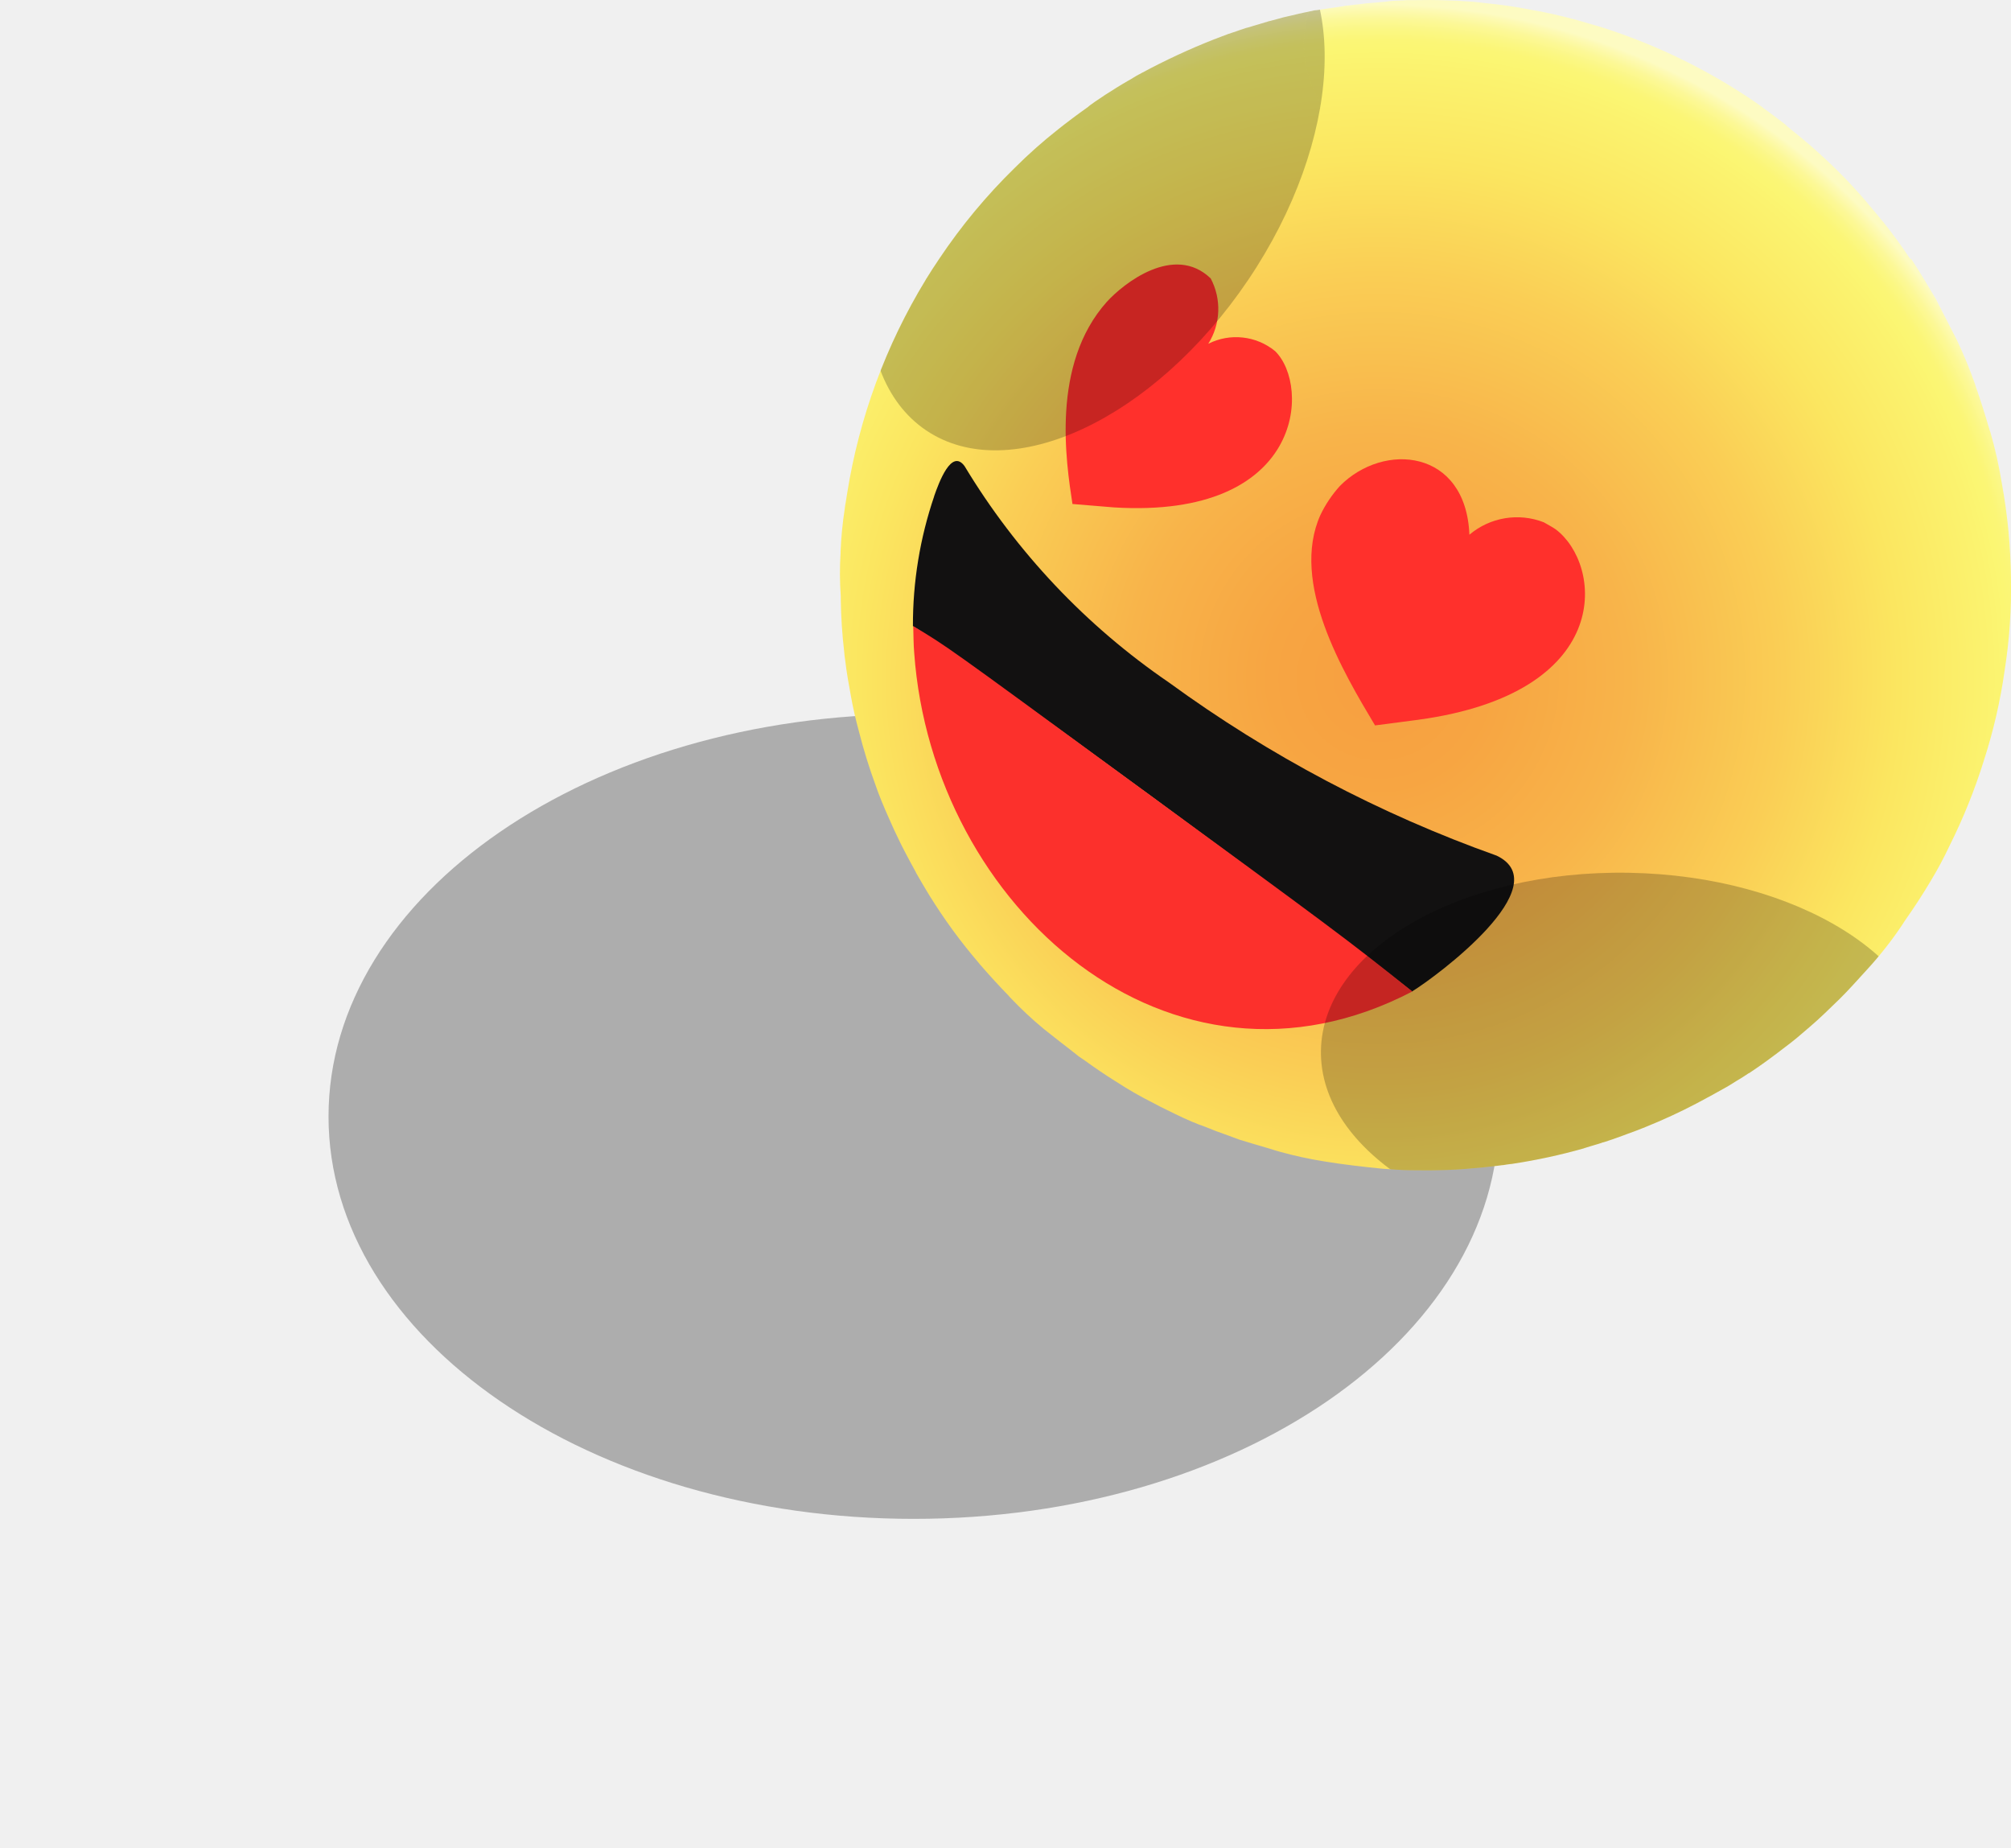
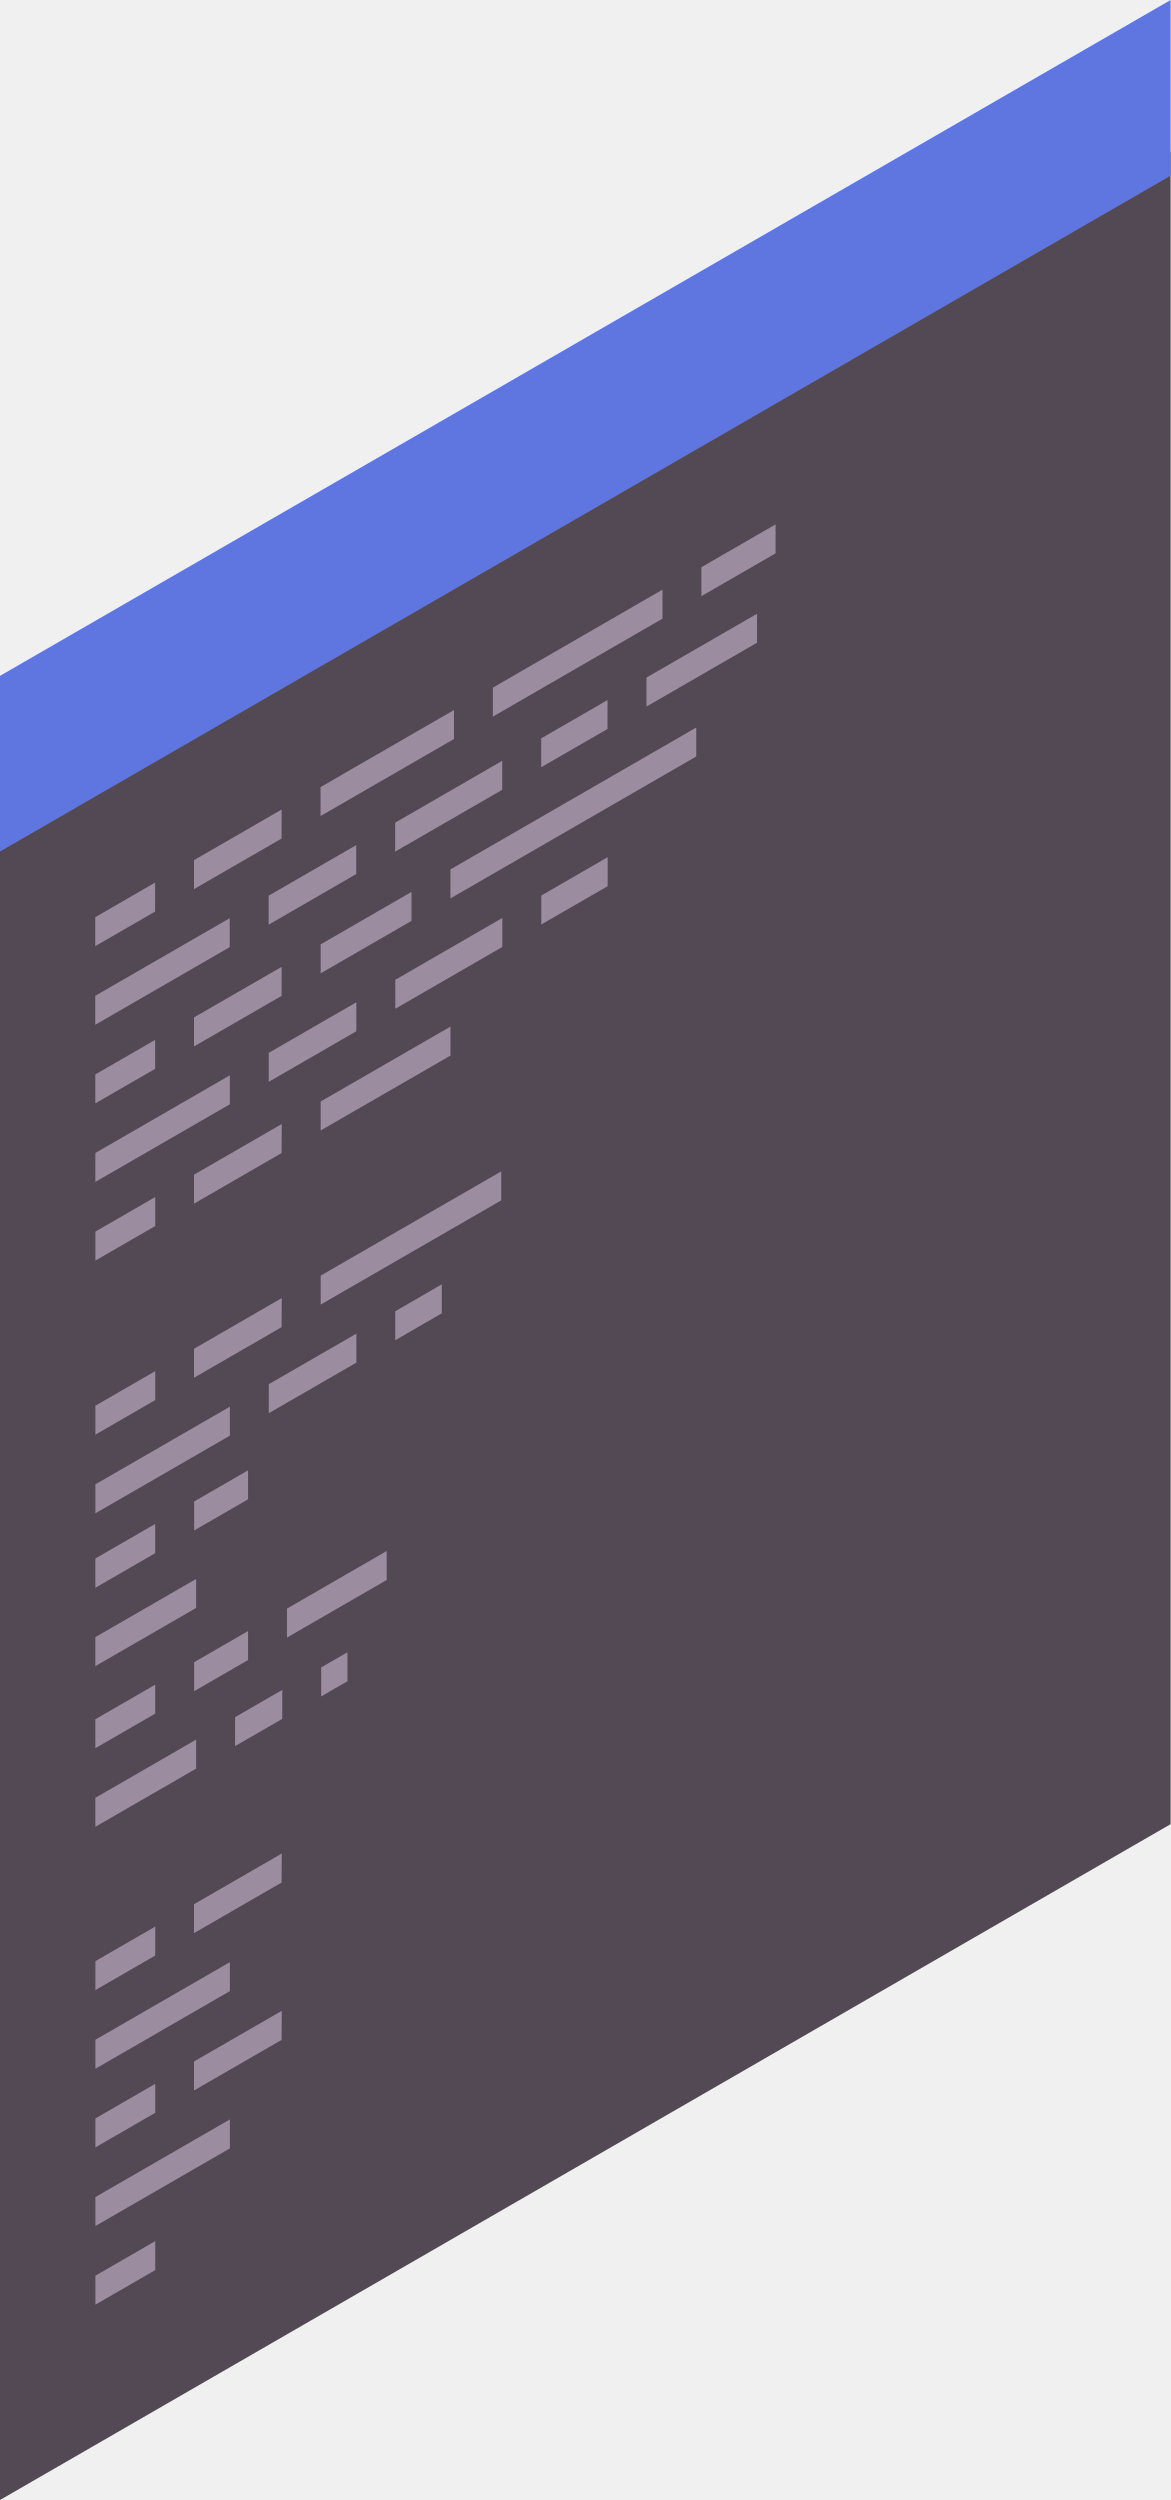
- <svg xmlns="http://www.w3.org/2000/svg" xmlns:xlink="http://www.w3.org/1999/xlink" width="82.478" height="75.758" viewBox="0 0 82.478 75.758">
-   <defs>
-     <radialGradient id="radial-gradient" cx="0.471" cy="0.58" r="0.575" gradientTransform="matrix(-0.999, -0.004, -0.004, 1, 0.933, 0.001)" gradientUnits="objectBoundingBox">
-       <stop offset="0" stop-color="#f79f40" />
-       <stop offset="0.163" stop-color="#f7a542" />
-       <stop offset="0.371" stop-color="#f8b44a" />
-       <stop offset="0.601" stop-color="#face55" />
-       <stop offset="0.771" stop-color="#fbe660" />
-       <stop offset="0.91" stop-color="#fbf36f" />
-       <stop offset="0.932" stop-color="#fbf672" />
-       <stop offset="0.947" stop-color="#fbf676" />
-       <stop offset="0.962" stop-color="#fbf783" />
-       <stop offset="0.978" stop-color="#fcf897" />
-       <stop offset="0.994" stop-color="#fdfab4" />
-       <stop offset="1" stop-color="#fdfbc2" />
-     </radialGradient>
-     <clipPath id="clip-path">
-       <path id="Trazado_116496" data-name="Trazado 116496" d="M52.65,29.84v-.06c0-.11-.03-.77-.15-1.75-.01-.09-.02-.17-.03-.26-.02-.12-.04-.25-.06-.38a23.894,23.894,0,0,0-3.15-8.77c0-.01-.01-.01-.01-.02-.17-.29-.35-.57-.54-.85h0a23.353,23.353,0,0,0-3.06-3.74,20.449,20.449,0,0,0-1.77-1.6c-.39-.32-.78-.62-1.19-.91a.265.265,0,0,1-.06-.05l-.05-.04-.21-.15c-.26-.18-.55-.37-.86-.57h0c-.01-.01-.02-.01-.03-.02-.15-.09-.3-.19-.47-.28-.07-.04-.15-.09-.22-.13s-.12-.07-.19-.11a1.092,1.092,0,0,0-.15-.08,25.413,25.413,0,0,0-2.93-1.4c-.26-.11-.47-.18-.58-.23l-.18-.07-.18-.07c-.01,0-.02-.01-.03-.01l-.04-.01-.3-.1-.04-.01c-.01,0-.03-.01-.04-.01l-.2-.07a2.759,2.759,0,0,0-.27-.08l-.23-.07c-.04-.01-.09-.03-.13-.04-.01,0-.03-.01-.04-.01s-.03-.01-.05-.01a.636.636,0,0,1-.07-.02l-.26-.07-.22-.06c-.07-.02-.14-.03-.21-.05h-.01l-.13-.03-.25-.06-.18-.04a2.049,2.049,0,0,0-.24-.05c-.01,0-.03-.01-.04-.01-.06-.01-.12-.03-.18-.04l-.11-.02-.13-.03h-.02l-.04-.01c-.02,0-.05-.01-.07-.01a1.766,1.766,0,0,1-.2-.04.6.6,0,0,0-.12-.02h0a2.068,2.068,0,0,1-.22-.04l-.19-.03c-.03-.01-.07-.01-.11-.02a.985.985,0,0,0-.17-.02,1,1,0,0,0-.16-.02l-.27-.03-.25-.03c-.03,0-.05-.01-.08-.01h-.02a1.641,1.641,0,0,0-.23-.02l-.34-.03c-.08-.01-.16-.01-.23-.02-.09-.01-.17-.01-.26-.02s-.18-.01-.27-.02A.97.97,0,0,1,29.76,7h-.37c-.48-.01-.96-.01-1.45,0-.11,0-.21,0-.31.01s-.22.01-.32.02c-.07,0-.13.01-.19.01-.16.01-.31.02-.46.04-.05,0-.11.01-.16.01-.22.02-.43.04-.64.07-.1.01-.2.02-.3.04h-.01c-.02,0-.04.01-.06.01q-.24.03-.45.06c-.11.02-.23.04-.34.05-.26.04-.47.08-.61.11-.7.14-1.38.3-2.06.5-.41.11-.77.22-1.21.38a24.021,24.021,0,0,0-5.31,2.61h0c-.17.11-.33.22-.49.33a.265.265,0,0,0-.06.05c-.28.2-.56.4-.84.61a.423.423,0,0,1-.07.05l-.02.02-.02.02c-.01.01-.02.02-.03.02s-.02.01-.03.02c-.08.06-.15.12-.23.18-.15.12-.3.24-.44.36-.08.07-.16.13-.24.2-.16.14-.32.27-.46.4l-.02.02-.02.02c-.03.03-.07.06-.1.09-.75.69-1.21,1.19-1.24,1.22-.23.25-.46.51-.69.77-.16.19-.33.38-.5.59-.01.01-.02.03-.04.04l-.03.03c-.34.42-.69.89-1.08,1.46l-.01.01-.01.01c-.01.01-.01.02-.02.02-.18.26-.36.55-.54.86-.16.26-.32.52-.46.75l-.46.88c-.15.29-.29.56-.42.82a16.758,16.758,0,0,0-.76,1.82h0v.01c-.22.6-.42,1.23-.6,1.84l-.01.02a.037.037,0,0,1-.01.03,17.968,17.968,0,0,0-.5,2.13,23.506,23.506,0,0,0-.17,7.66,22.794,22.794,0,0,0,.82,3.68,23.944,23.944,0,0,0,1.38,3.51,15.311,15.311,0,0,0,.75,1.42c.32.56.68,1.11,1.06,1.66.04.07.09.13.13.2a16,16,0,0,0,1.39,1.8c.34.37.78.88,1.14,1.24s.83.82,1.22,1.15h0c.42.37.6.53.99.83q.72.585,1.47,1.08h.01c.16.11.32.22.49.32.19.12.38.24.55.34.09.05.22.13.36.21a.573.573,0,0,1,.07.04c.15.09.33.18.52.29.04.02.09.05.13.07a22.789,22.789,0,0,0,2.12,1c.18.07.42.17.7.28l.24.09.42.15.3.1.11.03c.01,0,.01,0,.02.01l.16.05a2.759,2.759,0,0,0,.27.08l.26.08c.01,0,.02,0,.02.01a22.1,22.1,0,0,0,2.96.66l.09.01c.08.01.17.03.27.04h.03l.23.03.53.06c.24.03.56.05.79.07s.49.03.74.04h.02c.13.01.25.01.37.01.33.01.77,0,1.1.01s.79-.03,1.13-.05c.72-.06,1.68-.17,2.39-.28a18.747,18.747,0,0,0,1.84-.38c.14-.04.28-.08.43-.12.43-.12.87-.25,1.24-.36l.43-.16c.35-.12.69-.25,1.03-.38l.17-.06c.4-.15.89-.38,1.32-.59.19-.09.37-.18.55-.28a15.71,15.71,0,0,0,1.56-.88c.02-.01.03-.02.05-.03.41-.26.82-.52,1.22-.81.09-.06.18-.12.26-.17l.44-.34c.12-.09.23-.18.35-.27l.66-.52a14.289,14.289,0,0,0,1.37-1.26l.03-.03.07-.07c.35-.35.74-.77,1.2-1.29a.138.138,0,0,0,.03-.04h0a20.958,20.958,0,0,0,2.02-2.71c.01-.01.01-.02.02-.03.19-.3.38-.61.57-.95v-.01h0c.08-.14.16-.29.24-.44.11-.2.22-.41.31-.59l.09-.18c.16-.32.31-.65.47-.99.21-.47.41-.94.56-1.36h0c.26-.7.5-1.44.71-2.23.13-.48.25-.96.33-1.41.1-.48.18-.98.25-1.5.02-.12.03-.23.05-.34.08-.69.14-1.41.16-2.14v-.13C52.68,31.04,52.68,30.45,52.65,29.84Z" transform="translate(-4.654 -6.992)" />
-     </clipPath>
-     <linearGradient id="linear-gradient" x1="-0.166" y1="-323.933" x2="-1.166" y2="-323.933" gradientUnits="objectBoundingBox">
-       <stop offset="0" stop-color="#19b79c" />
-       <stop offset="0.405" stop-color="#1dbb9e" />
-       <stop offset="0.825" stop-color="#2ac8a3" />
-       <stop offset="0.997" stop-color="#31cfa6" />
-     </linearGradient>
-     <linearGradient id="linear-gradient-2" x1="-2.106" y1="-363.238" x2="-3.08" y2="-363.238" xlink:href="#linear-gradient" />
-     <clipPath id="clip-path-2">
-       <path id="Trazado_116504" data-name="Trazado 116504" d="M4.652,29.65v-.06a15.757,15.757,0,0,1,.17-1.74,2.335,2.335,0,0,1,.04-.26c.02-.12.04-.25.06-.38a24.088,24.088,0,0,1,3.22-8.75c0-.01.01-.01.01-.02.18-.29.36-.57.55-.85h0a23.39,23.39,0,0,1,3.09-3.72,20.134,20.134,0,0,1,1.78-1.58q.585-.465,1.2-.9a.265.265,0,0,0,.06-.05l.05-.04.21-.15c.26-.18.55-.37.86-.56h0c.01-.01.02-.01.03-.02.15-.09.31-.19.47-.28a2.53,2.53,0,0,0,.22-.13c.06-.04.12-.07.19-.11.05-.03.1-.05.15-.08a27.308,27.308,0,0,1,2.95-1.37c.26-.1.47-.18.58-.22l.18-.06.18-.06c.01,0,.02-.01.03-.01l.05-.02.3-.1.04-.01c.01,0,.03-.01.04-.01l.2-.06c.08-.02.19-.06.27-.08l.23-.07a.647.647,0,0,0,.13-.04c.01,0,.03-.01.04-.01s.03-.01.05-.01a.637.637,0,0,0,.07-.02l.26-.07.22-.06c.07-.02.14-.03.21-.05h.01l.13-.03c.08-.02.18-.04.25-.06l.18-.04c.08-.02.16-.03.24-.05.01,0,.03-.01.04-.01a1.163,1.163,0,0,0,.18-.04l.11-.01.13-.02h.02l.04-.01c.02,0,.05-.01.07-.01l.2-.03c.04-.01.09-.01.13-.02h0l.22-.03.19-.03a.516.516,0,0,0,.11-.02.985.985,0,0,1,.17-.02c.06-.01.11-.01.16-.02l.27-.03.25-.03c.03,0,.05-.01.08-.01h.02c.07-.01.15-.01.23-.02l.34-.03c.08-.01.16-.01.23-.02a1.569,1.569,0,0,1,.24-.03,2.437,2.437,0,0,1,.27-.01.86.86,0,0,1,.16-.01l.15-.01h.24c.49-.01.97-.01,1.45.01.11,0,.21.01.31.01s.22.01.32.02c.07,0,.13.01.19.01.16.01.31.02.46.04.05.01.11.01.16.02.22.02.43.05.64.07.1.01.2.03.3.04h.01c.02,0,.04.01.06.01.16.02.31.05.45.07l.34.06c.26.05.47.09.6.11.69.14,1.38.31,2.06.52.41.11.76.23,1.21.39a24.178,24.178,0,0,1,5.28,2.65h0c.16.11.33.22.49.34a.265.265,0,0,1,.06.05c.28.2.56.41.83.62a.424.424,0,0,0,.07.05l.02.02.02.02.03.03c.01.01.02.01.02.02.08.06.15.12.22.18.15.12.3.24.44.36.08.07.16.14.24.2.16.14.31.28.46.41l.02.02.02.02c.03.03.07.06.1.09.75.69,1.2,1.2,1.23,1.23.23.25.46.51.68.78.16.19.32.38.49.59.01.01.02.03.04.04l.02.03c.33.42.69.89,1.07,1.47l.04.01.01.01c.01.01.01.02.02.02.17.26.36.56.54.86.16.26.31.53.45.75l.45.88c.15.29.29.56.42.82a18.431,18.431,0,0,1,.75,1.83h0v.01c.21.6.41,1.23.59,1.85l.01.02a.037.037,0,0,0,.01.03,17.59,17.59,0,0,1,.48,2.14,22.71,22.71,0,0,1,.37,3.87,21.465,21.465,0,0,1-.26,3.8,21.96,21.96,0,0,1-.85,3.68,23.286,23.286,0,0,1-1.41,3.5,15.244,15.244,0,0,1-.76,1.42c-.33.56-.69,1.11-1.07,1.65-.04.07-.09.13-.13.2a15.2,15.2,0,0,1-1.41,1.79c-.34.37-.79.88-1.15,1.23s-.84.82-1.22,1.14h0c-.43.37-.6.52-1,.82-.49.38-.98.74-1.48,1.07H41.9c-.16.11-.32.21-.49.31-.19.12-.38.24-.55.33-.09.05-.22.12-.36.2a.574.574,0,0,0-.07.04c-.15.08-.33.18-.52.28-.04.02-.09.05-.13.07a23.108,23.108,0,0,1-2.12.98c-.18.07-.42.17-.71.27l-.24.09-.42.15-.3.1-.11.03c-.01,0-.01,0-.02.01l-.16.05c-.08.02-.19.06-.27.08l-.26.08c-.01,0-.02,0-.02.01a23.962,23.962,0,0,1-2.96.64l-.09.01c-.08.01-.17.02-.27.04H31.8l-.23.03-.53.06c-.24.02-.56.05-.79.07s-.49.03-.74.04h-.02c-.13,0-.25.01-.37.01-.33.01-.77,0-1.1,0s-.79-.04-1.13-.06c-.72-.07-1.68-.18-2.39-.3a16.281,16.281,0,0,1-1.84-.4c-.14-.04-.28-.08-.43-.13-.43-.12-.87-.26-1.24-.37l-.43-.16c-.35-.12-.69-.25-1.03-.39l-.17-.06c-.4-.15-.88-.38-1.32-.6-.19-.09-.37-.18-.55-.28a15.612,15.612,0,0,1-1.55-.89.219.219,0,0,0-.05-.03c-.41-.26-.81-.53-1.21-.82-.09-.06-.17-.12-.25-.17L14,49.97c-.12-.09-.23-.18-.35-.27l-.66-.52a15.233,15.233,0,0,1-1.36-1.27l-.03-.03-.06-.07c-.34-.35-.74-.78-1.19-1.3a.138.138,0,0,1-.03-.04h0a21.889,21.889,0,0,1-2-2.73c-.01-.01-.01-.02-.02-.03-.18-.3-.37-.61-.56-.95v-.01h0c-.08-.14-.16-.29-.24-.44-.11-.21-.22-.41-.31-.59l-.09-.18c-.16-.32-.31-.65-.46-.99-.21-.47-.41-.95-.55-1.36h0a22.441,22.441,0,0,1-.69-2.23c-.13-.48-.24-.96-.32-1.41-.09-.49-.18-.98-.24-1.5-.02-.12-.03-.23-.04-.34a21.166,21.166,0,0,1-.14-2.14v-.13A13.347,13.347,0,0,1,4.652,29.65Z" transform="translate(-4.627 -6.983)" fill="url(#radial-gradient)" />
-     </clipPath>
-   </defs>
-   <g id="Grupo_157926" data-name="Grupo 157926" transform="translate(13.474)">
-     <ellipse id="Elipse_4737" data-name="Elipse 4737" cx="24" cy="16.5" rx="24" ry="16.5" transform="translate(0 29.284)" fill="#0b0b0b" opacity="0.292" style="mix-blend-mode: multiply;isolation: isolate" />
-     <path id="Trazado_116493" data-name="Trazado 116493" d="M4.652,29.65v-.06a15.757,15.757,0,0,1,.17-1.74,2.335,2.335,0,0,1,.04-.26c.02-.12.04-.25.06-.38a24.088,24.088,0,0,1,3.22-8.75c0-.01.01-.01.01-.02.18-.29.36-.57.55-.85h0a23.39,23.39,0,0,1,3.09-3.72,20.134,20.134,0,0,1,1.78-1.58q.585-.465,1.2-.9a.265.265,0,0,0,.06-.05l.05-.04.21-.15c.26-.18.55-.37.86-.56h0c.01-.01.02-.01.03-.02.15-.09.31-.19.47-.28a2.53,2.53,0,0,0,.22-.13c.06-.04.12-.07.19-.11.05-.03.1-.05.15-.08a27.308,27.308,0,0,1,2.95-1.37c.26-.1.47-.18.58-.22l.18-.06.18-.06c.01,0,.02-.01.03-.01l.05-.02.3-.1.04-.01c.01,0,.03-.01.04-.01l.2-.06c.08-.02.19-.06.27-.08l.23-.07a.647.647,0,0,0,.13-.04c.01,0,.03-.01.04-.01s.03-.01.05-.01a.637.637,0,0,0,.07-.02l.26-.07.22-.06c.07-.02.14-.03.21-.05h.01l.13-.03c.08-.02.18-.04.25-.06l.18-.04c.08-.02.16-.03.24-.05.01,0,.03-.01.04-.01a1.163,1.163,0,0,0,.18-.04l.11-.01.13-.02h.02l.04-.01c.02,0,.05-.01.07-.01l.2-.03c.04-.01.09-.01.13-.02h0l.22-.03.19-.03a.516.516,0,0,0,.11-.02.985.985,0,0,1,.17-.02c.06-.01.11-.01.16-.02l.27-.03.25-.03c.03,0,.05-.01.08-.01h.02c.07-.01.15-.01.23-.02l.34-.03c.08-.01.16-.01.23-.02a1.569,1.569,0,0,1,.24-.03,2.437,2.437,0,0,1,.27-.01.86.86,0,0,1,.16-.01l.15-.01h.24c.49-.01.97-.01,1.45.01.11,0,.21.01.31.01s.22.01.32.02c.07,0,.13.01.19.01.16.01.31.02.46.04.05.01.11.01.16.02.22.02.43.05.64.07.1.01.2.03.3.04h.01c.02,0,.04.01.06.01.16.02.31.05.45.07l.34.06c.26.05.47.09.6.11.69.14,1.38.31,2.06.52.41.11.76.23,1.21.39a24.178,24.178,0,0,1,5.28,2.65h0c.16.11.33.22.49.34a.265.265,0,0,1,.06.05c.28.2.56.41.83.62a.424.424,0,0,0,.07.05l.02.02.02.02.03.03c.01.01.02.01.02.02.08.06.15.12.22.18.15.12.3.24.44.36.08.07.16.14.24.2.16.14.31.28.46.41l.02.02.02.02c.03.03.07.06.1.09.75.69,1.2,1.2,1.23,1.23.23.25.46.51.68.78.16.19.32.38.49.59.01.01.02.03.04.04l.02.03c.33.42.69.89,1.07,1.47l.04.01.01.01c.01.01.01.02.02.02.17.26.36.56.54.86.16.26.31.53.45.75l.45.88c.15.29.29.56.42.82a18.431,18.431,0,0,1,.75,1.83h0v.01c.21.6.41,1.23.59,1.85l.01.02a.037.037,0,0,0,.01.03,17.59,17.59,0,0,1,.48,2.14,22.71,22.71,0,0,1,.37,3.87,21.465,21.465,0,0,1-.26,3.8,21.96,21.96,0,0,1-.85,3.68,23.286,23.286,0,0,1-1.41,3.5,15.244,15.244,0,0,1-.76,1.42c-.33.56-.69,1.11-1.07,1.65-.04.07-.09.13-.13.2a15.2,15.2,0,0,1-1.41,1.79c-.34.37-.79.88-1.15,1.23s-.84.82-1.22,1.14h0c-.43.37-.6.52-1,.82-.49.38-.98.74-1.48,1.07H41.9c-.16.11-.32.21-.49.31-.19.12-.38.24-.55.33-.09.05-.22.12-.36.2a.574.574,0,0,0-.07.04c-.15.08-.33.18-.52.28-.04.02-.09.05-.13.07a23.108,23.108,0,0,1-2.12.98c-.18.07-.42.17-.71.27l-.24.09-.42.15-.3.1-.11.03c-.01,0-.01,0-.02.01l-.16.05c-.08.02-.19.06-.27.08l-.26.08c-.01,0-.02,0-.02.01a23.962,23.962,0,0,1-2.96.64l-.09.01c-.08.01-.17.02-.27.04H31.8l-.23.03-.53.06c-.24.02-.56.05-.79.07s-.49.03-.74.04h-.02c-.13,0-.25.01-.37.01-.33.01-.77,0-1.1,0s-.79-.04-1.13-.06c-.72-.07-1.68-.18-2.39-.3a16.281,16.281,0,0,1-1.84-.4c-.14-.04-.28-.08-.43-.13-.43-.12-.87-.26-1.24-.37l-.43-.16c-.35-.12-.69-.25-1.03-.39l-.17-.06c-.4-.15-.88-.38-1.32-.6-.19-.09-.37-.18-.55-.28a15.612,15.612,0,0,1-1.55-.89.219.219,0,0,0-.05-.03c-.41-.26-.81-.53-1.21-.82-.09-.06-.17-.12-.25-.17L14,49.97c-.12-.09-.23-.18-.35-.27l-.66-.52a15.233,15.233,0,0,1-1.36-1.27l-.03-.03-.06-.07c-.34-.35-.74-.78-1.19-1.3a.138.138,0,0,1-.03-.04h0a21.889,21.889,0,0,1-2-2.73c-.01-.01-.01-.02-.02-.03-.18-.3-.37-.61-.56-.95v-.01h0c-.08-.14-.16-.29-.24-.44-.11-.21-.22-.41-.31-.59l-.09-.18c-.16-.32-.31-.65-.46-.99-.21-.47-.41-.95-.55-1.36h0a22.441,22.441,0,0,1-.69-2.23c-.13-.48-.24-.96-.32-1.41-.09-.49-.18-.98-.24-1.5-.02-.12-.03-.23-.04-.34a21.166,21.166,0,0,1-.14-2.14v-.13A13.347,13.347,0,0,1,4.652,29.65Z" transform="translate(16.349 -6.983)" fill="url(#radial-gradient)" />
-     <g id="Grupo_86225" data-name="Grupo 86225" transform="translate(20.955 0.009)" clip-path="url(#clip-path)">
-       <path id="Trazado_116494" data-name="Trazado 116494" d="M50.67,21.64a4.37,4.37,0,0,1,.18-.46C50.8,21.33,50.74,21.48,50.67,21.64Z" transform="translate(-48.844 -6.992)" fill="url(#linear-gradient)" />
-       <path id="Trazado_116495" data-name="Trazado 116495" d="M4.7,34.92c.03-.14.05-.28.08-.41C4.75,34.65,4.73,34.79,4.7,34.92Z" transform="translate(43.196 -6.992)" fill="url(#linear-gradient-2)" />
-     </g>
-     <path id="Trazado_116497" data-name="Trazado 116497" d="M25.873,27.33A16.375,16.375,0,0,0,25,32.66c2.26,1.39,16.97,12.2,20.47,14.98,1.03-.63,6.02-4.35,3.47-5.57a52.925,52.925,0,0,1-13.44-7.1,28.664,28.664,0,0,1-8.38-8.87c-.54-.75-1.06.69-1.25,1.23" transform="translate(-1.032 -6.983)" fill="#121111" />
-     <path id="Trazado_116499" data-name="Trazado 116499" d="M29.22,33.76c.75,10.43,10.52,19.05,20.43,13.88-2.65-2.12-3.33-2.62-11.66-8.71-7.45-5.46-7.45-5.46-8.81-6.27.01.33.01.77.04,1.1" transform="translate(-5.199 -6.983)" fill="#fc302c" />
-     <g id="Grupo_86231" data-name="Grupo 86231" transform="translate(40.307 18.833)">
-       <path id="Trazado_116501" data-name="Trazado 116501" d="M22.473,28.1c-1.25,2.78.93,6.44,2.24,8.63.65-.09,1.52-.19,2.17-.29,7.67-1.22,7.14-6.32,5.24-7.75-.14-.1-.34-.2-.49-.29a3.024,3.024,0,0,0-3.05.51c-.14-3.51-3.51-3.82-5.31-2a4.969,4.969,0,0,0-.8,1.19" transform="translate(-22.099 -25.816)" fill="#ff302c" />
-     </g>
-     <g id="Grupo_86232" data-name="Grupo 86232" transform="translate(30.232 10.846)">
-       <path id="Trazado_116503" data-name="Trazado 116503" d="M35.806,19.36c-2.3,2.57-1.67,6.58-1.41,8.29.51.04,1.19.1,1.7.14,7.78.48,8.08-4.98,6.61-6.41a2.529,2.529,0,0,0-2.74-.3,2.679,2.679,0,0,0,.1-2.68c-1.5-1.44-3.58.21-4.26.96" transform="translate(-34.117 -17.829)" fill="#ff302c" />
-     </g>
-     <g id="Enmascarar_grupo_59" data-name="Enmascarar grupo 59" transform="translate(20.976 0)" clip-path="url(#clip-path-2)">
-       <g id="Grupo_86233" data-name="Grupo 86233" transform="translate(-2.683 -7.272)" opacity="0.561" style="mix-blend-mode: multiply;isolation: isolate">
-         <g id="Grupo_86230" data-name="Grupo 86230" transform="translate(0)">
-           <ellipse id="Elipse_4734" data-name="Elipse 4734" cx="12.5" cy="7.5" rx="12.5" ry="7.5" transform="translate(21.707 1.557)" fill="#fff" opacity="0.743" />
-           <ellipse id="Elipse_4735" data-name="Elipse 4735" cx="12.5" cy="7.5" rx="12.5" ry="7.5" transform="translate(26.415 8.388) rotate(124)" opacity="0.387" />
-           <ellipse id="Elipse_4736" data-name="Elipse 4736" cx="12.5" cy="7.5" rx="12.5" ry="7.5" transform="matrix(-1, -0.017, 0.017, -1, 47.282, 58.274)" opacity="0.387" />
-         </g>
-       </g>
-     </g>
+ <svg xmlns="http://www.w3.org/2000/svg" width="47.791" height="102.067" viewBox="0 0 47.791 102.067">
+   <g id="Grupo_108354" data-name="Grupo 108354" transform="translate(-1136.08 -228.277)">
+     <path id="Trazado_113657" data-name="Trazado 113657" d="M1183.871,302.752l-47.791,27.592V262.069l47.791-27.592Z" fill="#403642" opacity="0.9" />
+     <path id="Trazado_113658" data-name="Trazado 113658" d="M1183.871,235.451l-47.791,27.592V255.87l47.791-27.592Z" fill="#5f75e0" />
+     <path id="Trazado_113659" data-name="Trazado 113659" d="M1142.412,265.493l-2.443,1.411v-1.182l2.443-1.411Zm5.166-4.164L1144,263.393v1.183l3.576-2.065Zm7.035-4.062-5.446,3.144v1.182l5.446-3.144Zm8.514-4.916-6.925,4v1.183l6.925-4Zm1.59-.917v1.182l3.028-1.749v-1.182Zm-19.258,14.329-5.49,3.169v1.183l5.49-3.17Zm5.165-2.983-3.576,2.065v1.183l3.576-2.065Zm5.96-3.441-4.37,2.524v1.182l4.37-2.523Zm4.3-2.481-2.708,1.564V259.6l2.708-1.563Zm1.589-.918v1.183l4.515-2.607v-1.182Zm-20.059,14.792-2.443,1.411v1.182l2.443-1.411Zm5.166-2.982L1144,269.814V271l3.576-2.065Zm5.3-3.059-3.709,2.141v1.183l3.709-2.142Zm11.626-6.712-10.037,5.794v1.183l10.037-5.795Zm-19.043,14.2-5.49,3.17v1.182l5.49-3.17Zm5.165-2.982-3.576,2.064v1.183l3.576-2.065Zm5.96-3.442-4.37,2.524v1.182l4.37-2.523Zm4.3-2.481-2.708,1.564v1.182l2.708-1.563Zm-18.47,13.874-2.443,1.411v1.183l2.443-1.411Zm5.166-2.982L1144,276.236v1.182l3.576-2.065Zm6.887-3.976-5.3,3.058v1.183l5.3-3.059Zm-12.053,37.925-2.443,1.411v-1.182l2.443-1.411Zm5.166-4.164L1144,306.02V307.2l3.576-2.065Zm-2.119,4.434-5.49,3.169v1.183l5.49-3.17Zm-3.047,4.969-2.443,1.411v1.182l2.443-1.411Zm5.166-2.982L1144,312.441v1.183l3.576-2.065Zm-2.119,4.434-5.49,3.169v1.183l5.49-3.17Zm-3.047,4.969-2.443,1.411v1.183l2.443-1.411Zm0-35.519-2.443,1.411v1.182l2.443-1.411Zm5.166-2.983L1144,283.343v1.183l3.576-2.065Zm8.96-5.173-7.371,4.256v1.182l7.371-4.255Zm-11.079,9.607-5.49,3.17v1.183l5.49-3.17Zm5.165-2.982-3.576,2.065v1.182l3.576-2.064Zm3.486-2.012-1.9,1.1v1.182l1.9-1.1Zm-11.7,16.344-2.443,1.411v1.182l2.443-1.411Zm3.791-2.189-2.2,1.271v1.183l2.2-1.271Zm5.66-3.268-4.071,2.351v1.182l4.071-2.35Zm-7.779,7.7-4.115,2.376v1.183l4.115-2.376Zm3.516-2.029-1.927,1.112v1.182l1.927-1.112Zm2.66-1.536-1.071.618v1.183l1.071-.619Zm-7.848-5.24-2.443,1.41V293.1l2.443-1.411Zm3.791-2.189-2.2,1.271v1.183l2.2-1.271Zm-2.119,4.434-4.115,2.376v1.183l4.115-2.376Z" fill="#a494a8" opacity="0.9" />
  </g>
</svg>
